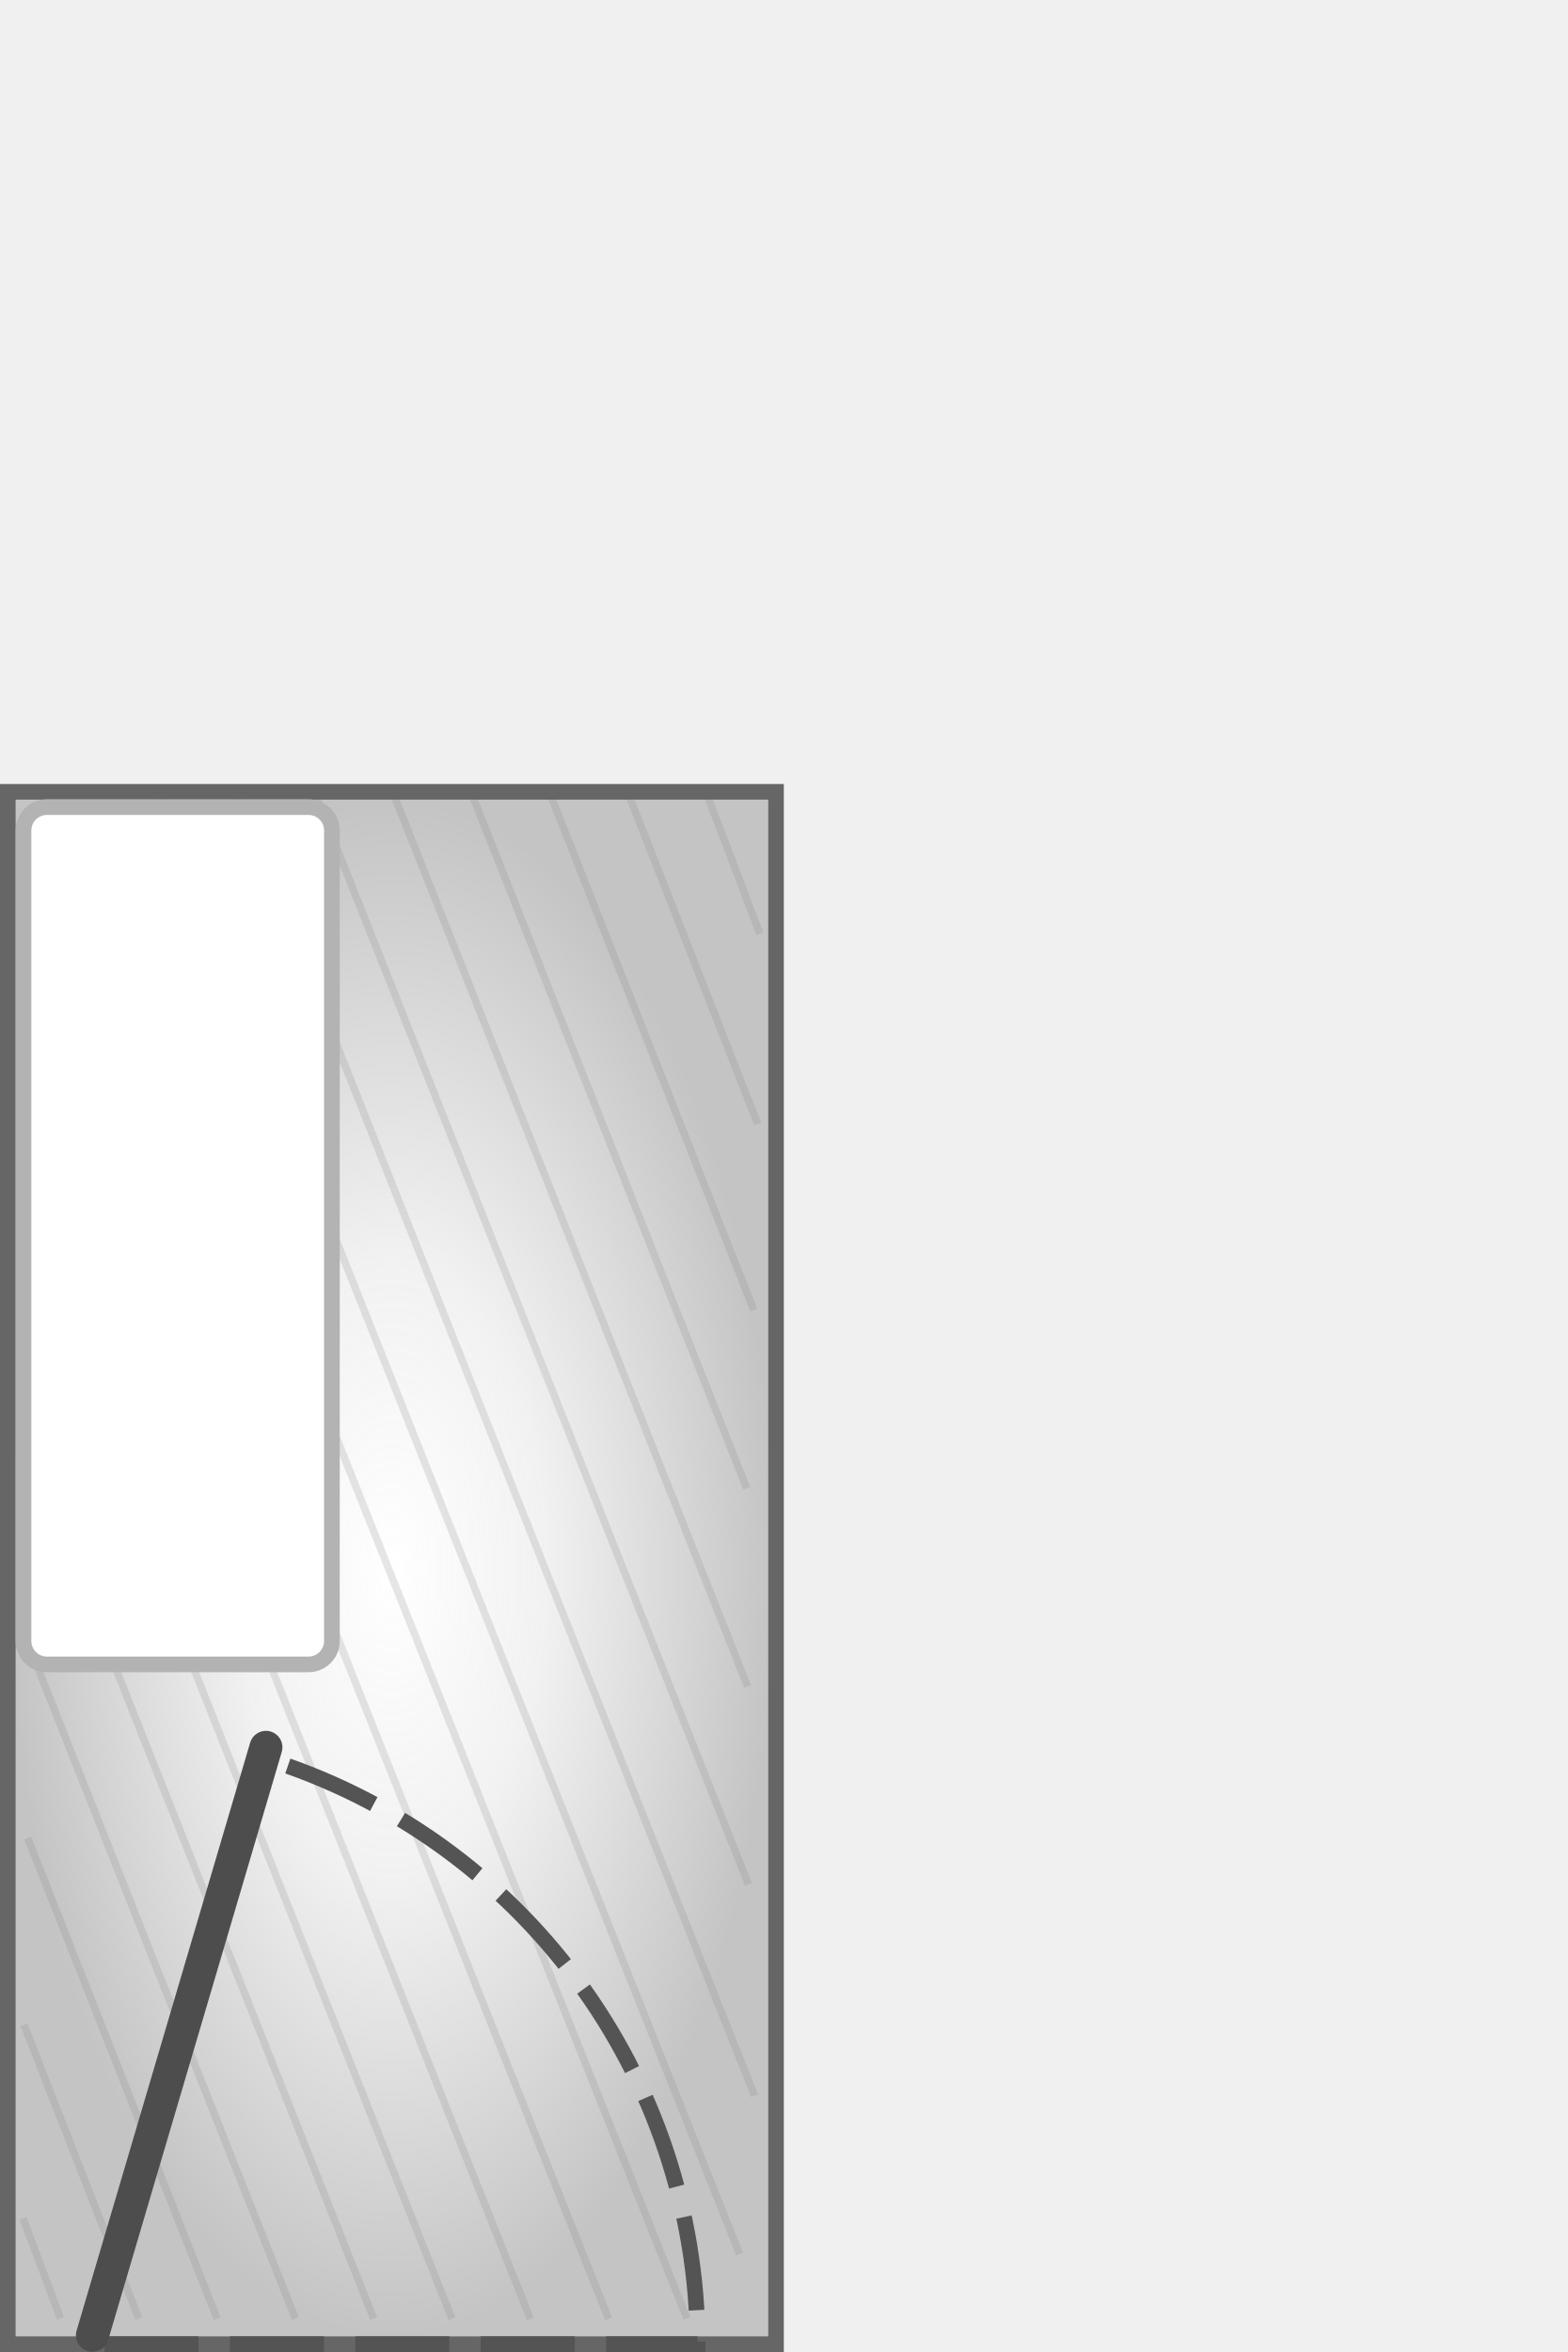
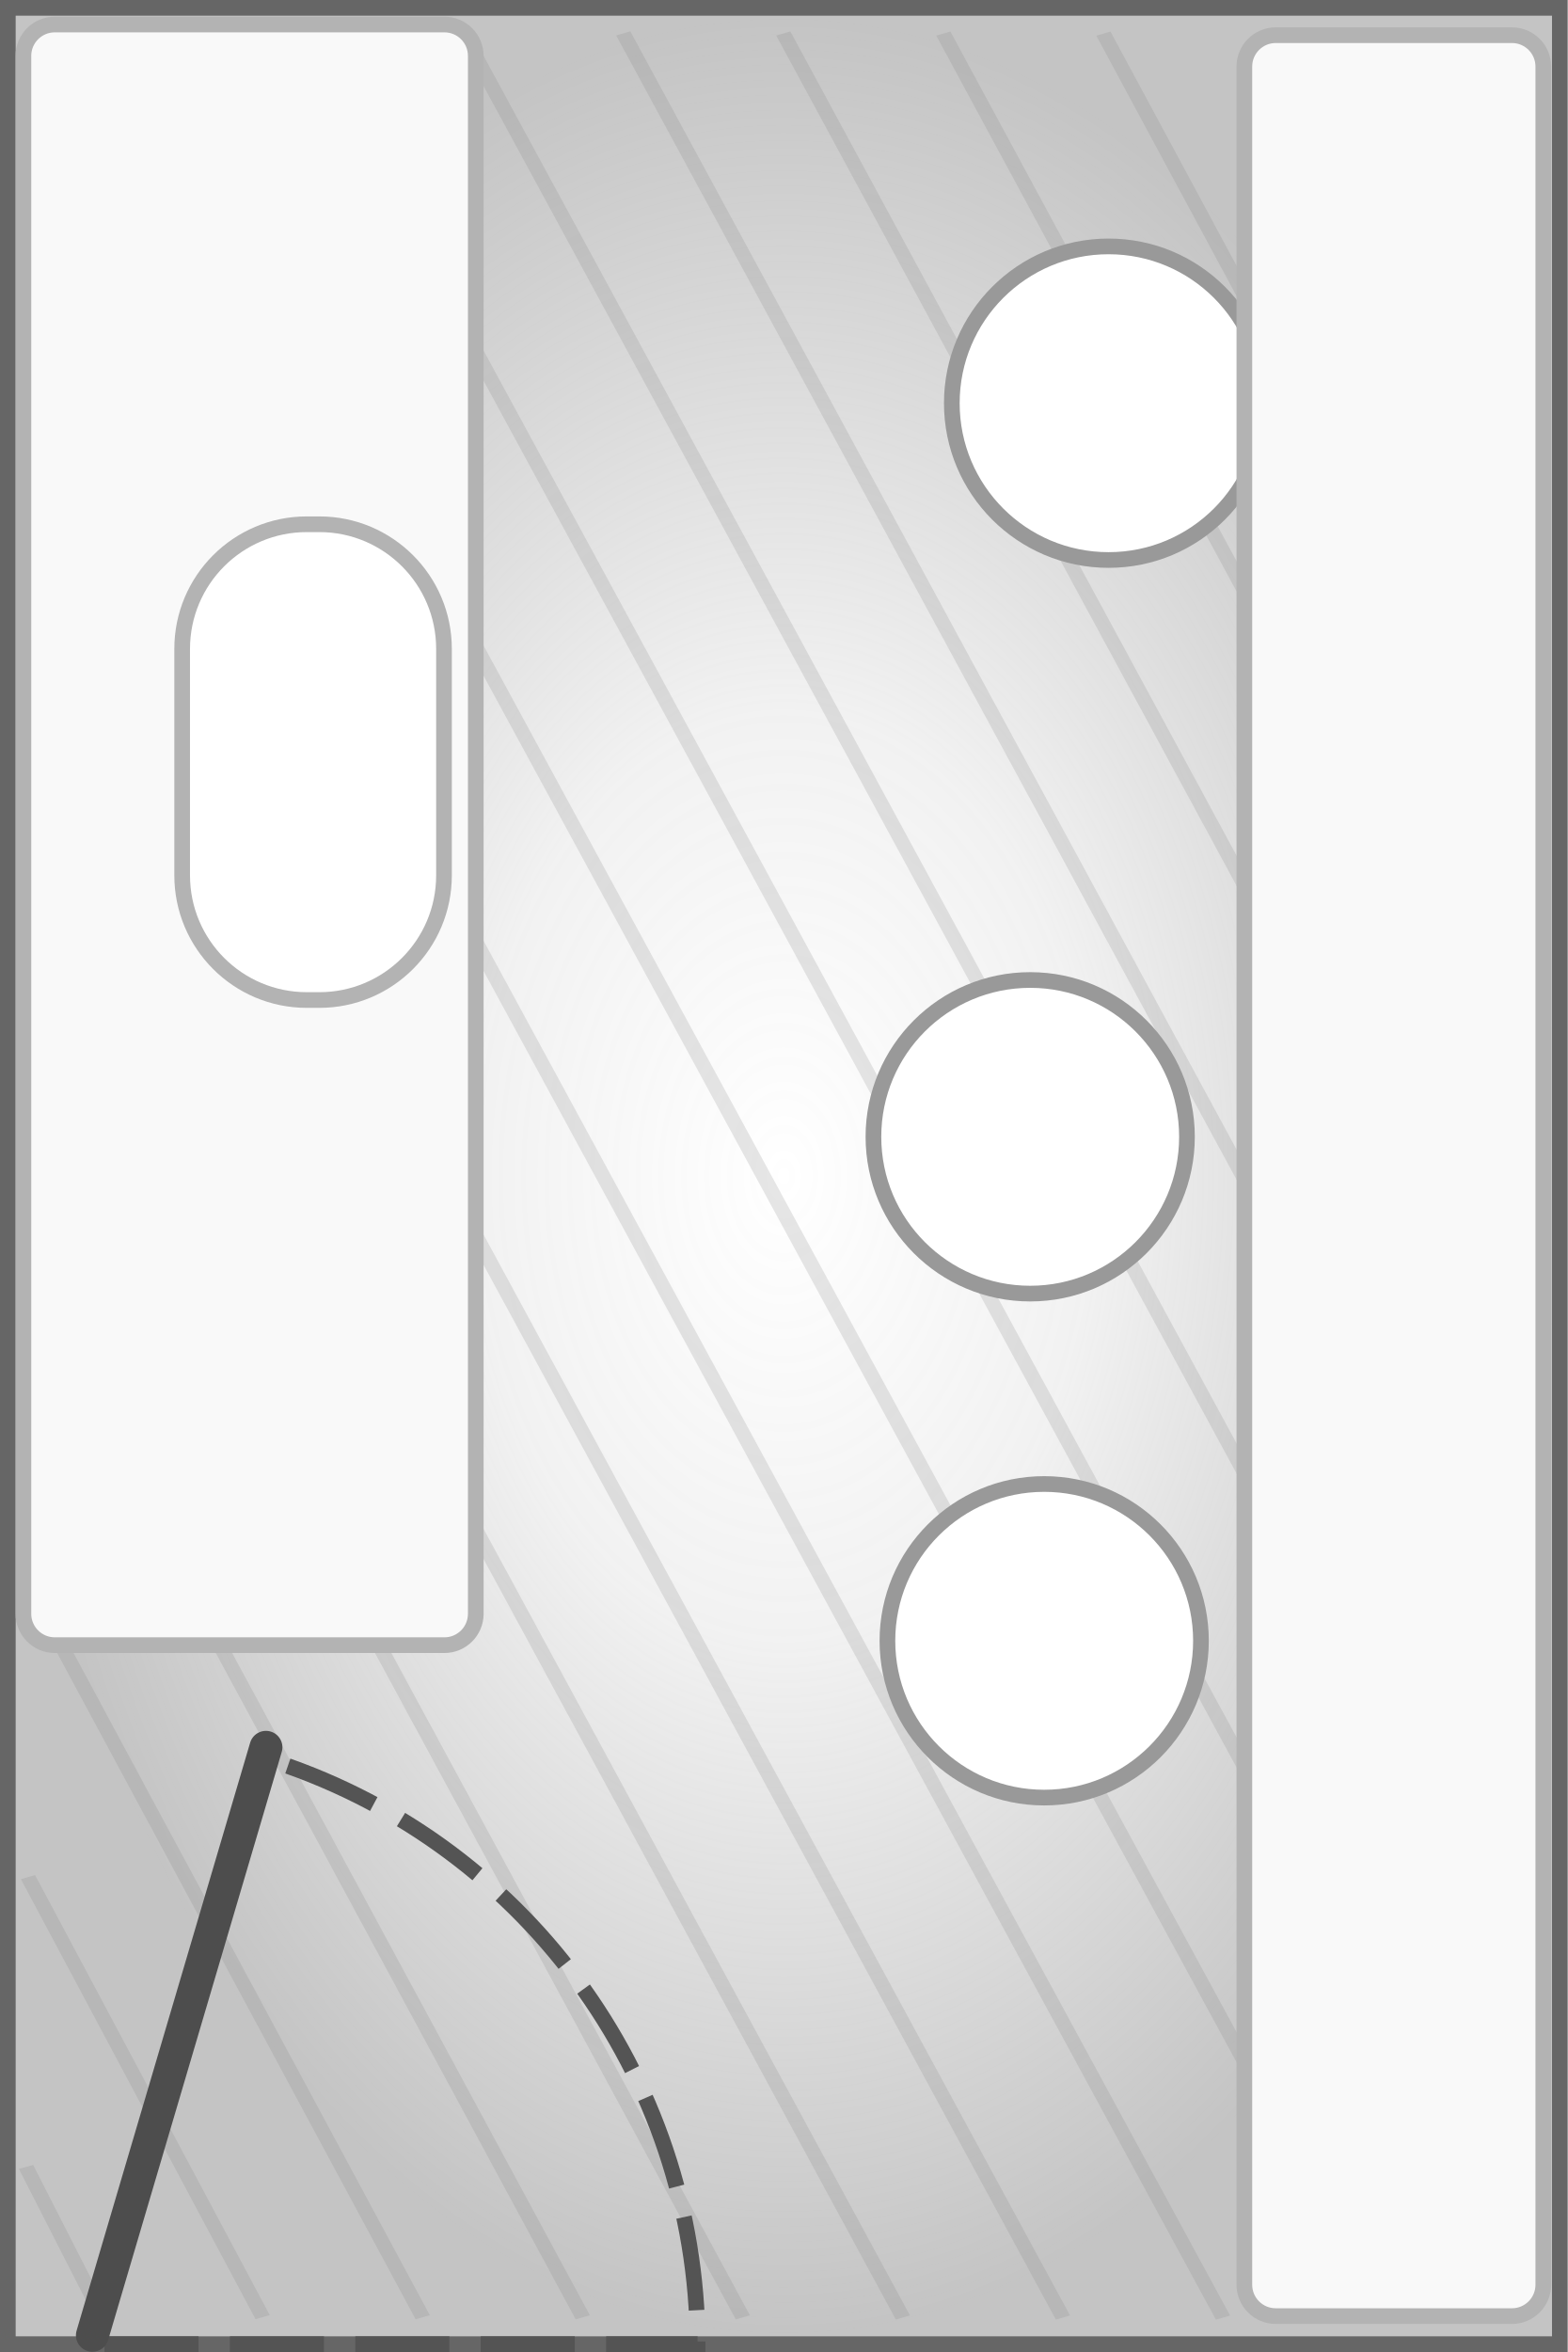
<svg xmlns="http://www.w3.org/2000/svg" xmlns:ns1="http://www.openswatchbook.org/uri/2009/osb" xmlns:xlink="http://www.w3.org/1999/xlink" width="200" height="300" viewBox="0 0 200 300" id="svg4415" version="1.1">
  <defs id="defs4417">
    <linearGradient id="linearGradient7248-8">
      <stop id="stop7258" offset="0" style="stop-color:#808080;stop-opacity:0" />
      <stop style="stop-color:#808080;stop-opacity:0.106" offset="0.4" id="stop7262" />
      <stop id="stop7260" offset="1" style="stop-color:#808080;stop-opacity:0.465" />
    </linearGradient>
    <linearGradient id="linearGradient6606" ns1:paint="solid">
      <stop style="stop-color:#b58e1a;stop-opacity:1;" offset="0" id="stop6608" />
    </linearGradient>
-     <radialGradient xlink:href="#linearGradient7248-8" id="radialGradient7254" cx="200" cy="852.362" fx="200" fy="852.362" r="200" gradientUnits="userSpaceOnUse" gradientTransform="matrix(0.4903929,0,0,0.2444911,-1050.441,-158.395)" />
+     <radialGradient xlink:href="#linearGradient7248-8" id="radialGradient7254" cx="200" cy="852.362" fx="200" fy="852.362" r="200" gradientUnits="userSpaceOnUse" gradientTransform="matrix(0.738029,0,0,0.4939216,-1049.968,-321.0001)" />
  </defs>
  <g id="layer1" transform="translate(0,-752.3622)">
-     <rect style="opacity:1;fill:#ffffff;fill-opacity:1;stroke:none;stroke-width:4.2;stroke-linecap:round;stroke-linejoin:miter;stroke-miterlimit:4;stroke-dasharray:none;stroke-dashoffset:0;stroke-opacity:1" id="rect4232" width="200" height="100" x="-1052.362" y="2.6171874e-006" transform="matrix(0,-1,1,0,0,0)" />
-     <path style="opacity:0.1;fill:none;fill-rule:evenodd;stroke:#000000;stroke-width:0.95px;stroke-linecap:butt;stroke-linejoin:miter;stroke-opacity:1" d="m 96.957,871.475 -6.798,-17.841" id="path6724-0" />
-     <path style="opacity:0.1;fill:none;fill-rule:evenodd;stroke:#000000;stroke-width:0.95px;stroke-linecap:butt;stroke-linejoin:miter;stroke-opacity:1" d="m 96.167,919.469 -25.988,-65.848" id="path6724-4" />
-     <path style="opacity:0.1;fill:none;fill-rule:evenodd;stroke:#000000;stroke-width:0.95px;stroke-linecap:butt;stroke-linejoin:miter;stroke-opacity:1" d="m 96.663,895.725 -16.494,-42.097" id="path6724-3-54" />
-     <path style="opacity:0.1;fill:none;fill-rule:evenodd;stroke:#000000;stroke-width:0.95px;stroke-linecap:butt;stroke-linejoin:miter;stroke-opacity:1" d="M 95.377,967.464 50.199,853.608" id="path6724-0-1" />
-     <path style="opacity:0.1;fill:none;fill-rule:evenodd;stroke:#000000;stroke-width:0.95px;stroke-linecap:butt;stroke-linejoin:miter;stroke-opacity:1" d="m 95.266,942.204 -35.078,-88.589" id="path6724-3-5-2" />
-     <path style="opacity:0.1;fill:none;fill-rule:evenodd;stroke:#000000;stroke-width:0.95px;stroke-linecap:butt;stroke-linejoin:miter;stroke-opacity:1" d="M 96.277,1019.683 30.22,853.595" id="path6724-2" />
-     <path style="opacity:0.1;fill:none;fill-rule:evenodd;stroke:#000000;stroke-width:0.95px;stroke-linecap:butt;stroke-linejoin:miter;stroke-opacity:1" d="M 95.491,992.726 40.211,853.6" id="path6724-3-1" />
-     <path style="opacity:0.1;fill:none;fill-rule:evenodd;stroke:#000000;stroke-width:0.95px;stroke-linecap:butt;stroke-linejoin:miter;stroke-opacity:1" d="M 87.634,1048.078 10.855,855.166" id="path6724-0-0" />
-     <path style="opacity:0.1;fill:none;fill-rule:evenodd;stroke:#000000;stroke-width:0.95px;stroke-linecap:butt;stroke-linejoin:miter;stroke-opacity:1" d="M 94.35,1039.852 20.229,853.589" id="path6724-3-5-3" />
-     <path style="opacity:0.1;fill:none;fill-rule:evenodd;stroke:#000000;stroke-width:0.95px;stroke-linecap:butt;stroke-linejoin:miter;stroke-opacity:1" d="M 67.655,1048.126 3.489,886.768" id="path6724-0-3-5" />
-     <path style="opacity:0.1;fill:none;fill-rule:evenodd;stroke:#000000;stroke-width:0.95px;stroke-linecap:butt;stroke-linejoin:miter;stroke-opacity:1" d="M 77.644,1048.132 3.523,861.87" id="path6724-3-5-1-0" />
-     <path style="opacity:0.1;fill:none;fill-rule:evenodd;stroke:#000000;stroke-width:0.95px;stroke-linecap:butt;stroke-linejoin:miter;stroke-opacity:1" d="M 47.676,1048.113 3.709,937.289" id="path6724-4-8-7" />
-     <path style="opacity:0.1;fill:none;fill-rule:evenodd;stroke:#000000;stroke-width:0.95px;stroke-linecap:butt;stroke-linejoin:miter;stroke-opacity:1" d="M 57.665,1048.12 3.195,911.018" id="path6724-3-54-8-6" />
-     <path style="opacity:0.1;fill:none;fill-rule:evenodd;stroke:#000000;stroke-width:0.95px;stroke-linecap:butt;stroke-linejoin:miter;stroke-opacity:1" d="M 27.696,1048.1 3.526,986.799" id="path6724-0-1-63-1" />
-     <path style="opacity:0.1;fill:none;fill-rule:evenodd;stroke:#000000;stroke-width:0.95px;stroke-linecap:butt;stroke-linejoin:miter;stroke-opacity:1" d="M 37.686,1048.106 3.82,962.549" id="path6724-3-5-2-4-0" />
-     <path style="opacity:0.1;fill:none;fill-rule:evenodd;stroke:#000000;stroke-width:0.95px;stroke-linecap:butt;stroke-linejoin:miter;stroke-opacity:1" d="M 7.716,1048.087 2.938,1035.299" id="path6724-2-3-7" />
-     <path style="opacity:0.1;fill:none;fill-rule:evenodd;stroke:#000000;stroke-width:0.95px;stroke-linecap:butt;stroke-linejoin:miter;stroke-opacity:1" d="M 17.706,1048.093 3.06,1010.62" id="path6724-3-1-8-3" />
-     <rect style="opacity:1;fill:url(#radialGradient7254);fill-opacity:1;stroke:#666666;stroke-width:1.99;stroke-miterlimit:4;stroke-dasharray:none;stroke-opacity:1" id="rect5146" width="198.01" height="98.01" x="-1051.367" y="0.995" transform="matrix(0,-1,1,0,0,0)" />
-     <path style="opacity:1;fill:none;fill-opacity:0.106;stroke:#545454;stroke-width:2;stroke-miterlimit:4;stroke-dasharray:12, 4;stroke-dashoffset:0;stroke-opacity:1" d="m 33.79,976.647 -22.446,74.716 77.653,0 a 78.459,78.46 0 0 0 -55.207,-74.716 z" id="path7264" />
-     <path style="fill:none;fill-rule:evenodd;stroke:#4d4d4d;stroke-width:4.2;stroke-linecap:round;stroke-linejoin:miter;stroke-miterlimit:4;stroke-dasharray:none;stroke-opacity:1" d="m 11.786,1050.234 22.143,-75" id="path7274" />
-     <rect style="opacity:1;fill:#ffffff;fill-opacity:1;stroke:#b3b3b3;stroke-width:2;stroke-linecap:round;stroke-linejoin:miter;stroke-miterlimit:4;stroke-dasharray:none;stroke-dashoffset:0;stroke-opacity:1" id="rect4409" width="39.343" height="109.346" x="3" y="855.309" rx="2.98" ry="2.98" />
+     <rect style="opacity:1;fill:#ffffff;fill-opacity:1;stroke:none;stroke-width:4.2;stroke-linecap:round;stroke-linejoin:miter;stroke-miterlimit:4;stroke-dasharray:none;stroke-dashoffset:0;stroke-opacity:1" id="rect4232" width="300" height="200" x="-1052.362" y="2.6171874e-006" transform="matrix(0,-1,1,0,0,0)" />
+     <g id="g4166" transform="matrix(2.0441,0,0,1.497716,-2.6853,-521.8306)">
+       <path id="path6724-0" d="m 96.957,871.475 -6.798,-17.841" style="opacity:0.1;fill:none;fill-rule:evenodd;stroke:#000000;stroke-width:0.95px;stroke-linecap:butt;stroke-linejoin:miter;stroke-opacity:1" />
+       <path id="path6724-4" d="m 96.167,919.469 -25.988,-65.848" style="opacity:0.1;fill:none;fill-rule:evenodd;stroke:#000000;stroke-width:0.95px;stroke-linecap:butt;stroke-linejoin:miter;stroke-opacity:1" />
+       <path id="path6724-3-54" d="m 96.663,895.725 -16.494,-42.097" style="opacity:0.1;fill:none;fill-rule:evenodd;stroke:#000000;stroke-width:0.95px;stroke-linecap:butt;stroke-linejoin:miter;stroke-opacity:1" />
+       <path id="path6724-0-1" d="M 95.377,967.464 50.199,853.608" style="opacity:0.1;fill:none;fill-rule:evenodd;stroke:#000000;stroke-width:0.95px;stroke-linecap:butt;stroke-linejoin:miter;stroke-opacity:1" />
+       <path id="path6724-3-5-2" d="m 95.266,942.204 -35.078,-88.589" style="opacity:0.1;fill:none;fill-rule:evenodd;stroke:#000000;stroke-width:0.95px;stroke-linecap:butt;stroke-linejoin:miter;stroke-opacity:1" />
+       <path id="path6724-2" d="M 96.277,1019.683 30.22,853.595" style="opacity:0.1;fill:none;fill-rule:evenodd;stroke:#000000;stroke-width:0.95px;stroke-linecap:butt;stroke-linejoin:miter;stroke-opacity:1" />
+       <path id="path6724-3-1" d="M 95.491,992.726 40.211,853.6" style="opacity:0.1;fill:none;fill-rule:evenodd;stroke:#000000;stroke-width:0.95px;stroke-linecap:butt;stroke-linejoin:miter;stroke-opacity:1" />
+       <path id="path6724-0-0" d="M 87.634,1048.078 10.855,855.166" style="opacity:0.1;fill:none;fill-rule:evenodd;stroke:#000000;stroke-width:0.95px;stroke-linecap:butt;stroke-linejoin:miter;stroke-opacity:1" />
+       <path id="path6724-3-5-3" d="M 94.35,1039.852 20.229,853.589" style="opacity:0.1;fill:none;fill-rule:evenodd;stroke:#000000;stroke-width:0.95px;stroke-linecap:butt;stroke-linejoin:miter;stroke-opacity:1" />
+       <path id="path6724-0-3-5" d="M 67.655,1048.126 3.489,886.768" style="opacity:0.1;fill:none;fill-rule:evenodd;stroke:#000000;stroke-width:0.95px;stroke-linecap:butt;stroke-linejoin:miter;stroke-opacity:1" />
+       <path id="path6724-3-5-1-0" d="M 77.644,1048.132 3.523,861.87" style="opacity:0.1;fill:none;fill-rule:evenodd;stroke:#000000;stroke-width:0.95px;stroke-linecap:butt;stroke-linejoin:miter;stroke-opacity:1" />
+       <path id="path6724-4-8-7" d="M 47.676,1048.113 3.709,937.289" style="opacity:0.1;fill:none;fill-rule:evenodd;stroke:#000000;stroke-width:0.95px;stroke-linecap:butt;stroke-linejoin:miter;stroke-opacity:1" />
+       <path id="path6724-3-54-8-6" d="M 57.665,1048.12 3.195,911.018" style="opacity:0.1;fill:none;fill-rule:evenodd;stroke:#000000;stroke-width:0.95px;stroke-linecap:butt;stroke-linejoin:miter;stroke-opacity:1" />
+       <path id="path6724-0-1-63-1" d="M 27.696,1048.1 3.526,986.799" style="opacity:0.1;fill:none;fill-rule:evenodd;stroke:#000000;stroke-width:0.95px;stroke-linecap:butt;stroke-linejoin:miter;stroke-opacity:1" />
+       <path id="path6724-3-5-2-4-0" d="M 37.686,1048.106 3.82,962.549" style="opacity:0.1;fill:none;fill-rule:evenodd;stroke:#000000;stroke-width:0.95px;stroke-linecap:butt;stroke-linejoin:miter;stroke-opacity:1" />
+       <path id="path6724-2-3-7" d="M 7.716,1048.087 2.938,1035.299" style="opacity:0.1;fill:none;fill-rule:evenodd;stroke:#000000;stroke-width:0.95px;stroke-linecap:butt;stroke-linejoin:miter;stroke-opacity:1" />
+       <path id="path6724-3-1-8-3" d="M 17.706,1048.093 3.06,1010.62" style="opacity:0.1;fill:none;fill-rule:evenodd;stroke:#000000;stroke-width:0.95px;stroke-linecap:butt;stroke-linejoin:miter;stroke-opacity:1" />
+     </g>
+     <rect style="opacity:1;fill:url(#radialGradient7254);fill-opacity:1;stroke:#666666;stroke-width:2;stroke-miterlimit:4;stroke-dasharray:none;stroke-opacity:1" id="rect5146" width="298" height="198" x="-1051.362" y="1" transform="matrix(0,-1,1,0,0,0)" />
+     <g id="g4162">
+       <path id="path7264" d="m 33.79,976.647 -22.446,74.716 77.653,0 a 78.459,78.46 0 0 0 -55.207,-74.716 z" style="opacity:1;fill:none;fill-opacity:0.106;stroke:#545454;stroke-width:2;stroke-miterlimit:4;stroke-dasharray:12, 4;stroke-dashoffset:0;stroke-opacity:1" />
+       <path id="path7274" d="m 11.786,1050.234 22.143,-75" style="fill:none;fill-rule:evenodd;stroke:#4d4d4d;stroke-width:4.2;stroke-linecap:round;stroke-linejoin:miter;stroke-miterlimit:4;stroke-dasharray:none;stroke-opacity:1" />
+     </g>
+     <rect style="opacity:1;fill:#f9f9f9;fill-opacity:1;stroke:#b3b3b3;stroke-width:2;stroke-linecap:round;stroke-linejoin:miter;stroke-miterlimit:4;stroke-dasharray:none;stroke-dashoffset:0;stroke-opacity:1" id="rect4409" width="57.711" height="206.715" x="2.987" y="755.489" rx="4" />
+     <circle style="fill:#ffffff;stroke:#999999;stroke-width:2;stroke-linecap:round;stroke-linejoin:round;stroke-miterlimit:4;stroke-dasharray:none" id="path4217-8" cx="141.429" cy="803.791" r="20" />
+     <rect style="opacity:1;fill:#f9f9f9;fill-opacity:1;stroke:#b3b3b3;stroke-width:2;stroke-linecap:round;stroke-linejoin:miter;stroke-miterlimit:4;stroke-dasharray:none;stroke-dashoffset:0;stroke-opacity:1" id="rect4409-5" width="38.138" height="290.935" x="158.751" y="756.85" rx="4" />
+     <rect style="opacity:1;fill:#ffffff;fill-opacity:1;stroke:#b3b3b3;stroke-width:2;stroke-linecap:round;stroke-linejoin:miter;stroke-miterlimit:4;stroke-dasharray:none;stroke-dashoffset:0;stroke-opacity:1" id="rect4409-1" width="33.404" height="60.685" x="23.239" y="819.231" rx="15.901" />
+     <circle style="fill:#ffffff;stroke:#999999;stroke-width:2;stroke-linecap:round;stroke-linejoin:round;stroke-miterlimit:4;stroke-dasharray:none" id="path4217" cx="133.214" cy="961.648" r="20" />
+     <circle style="fill:#ffffff;stroke:#999999;stroke-width:2;stroke-linecap:round;stroke-linejoin:round;stroke-miterlimit:4;stroke-dasharray:none" id="path4217-1" cx="131.429" cy="897.362" r="20" />
  </g>
</svg>
